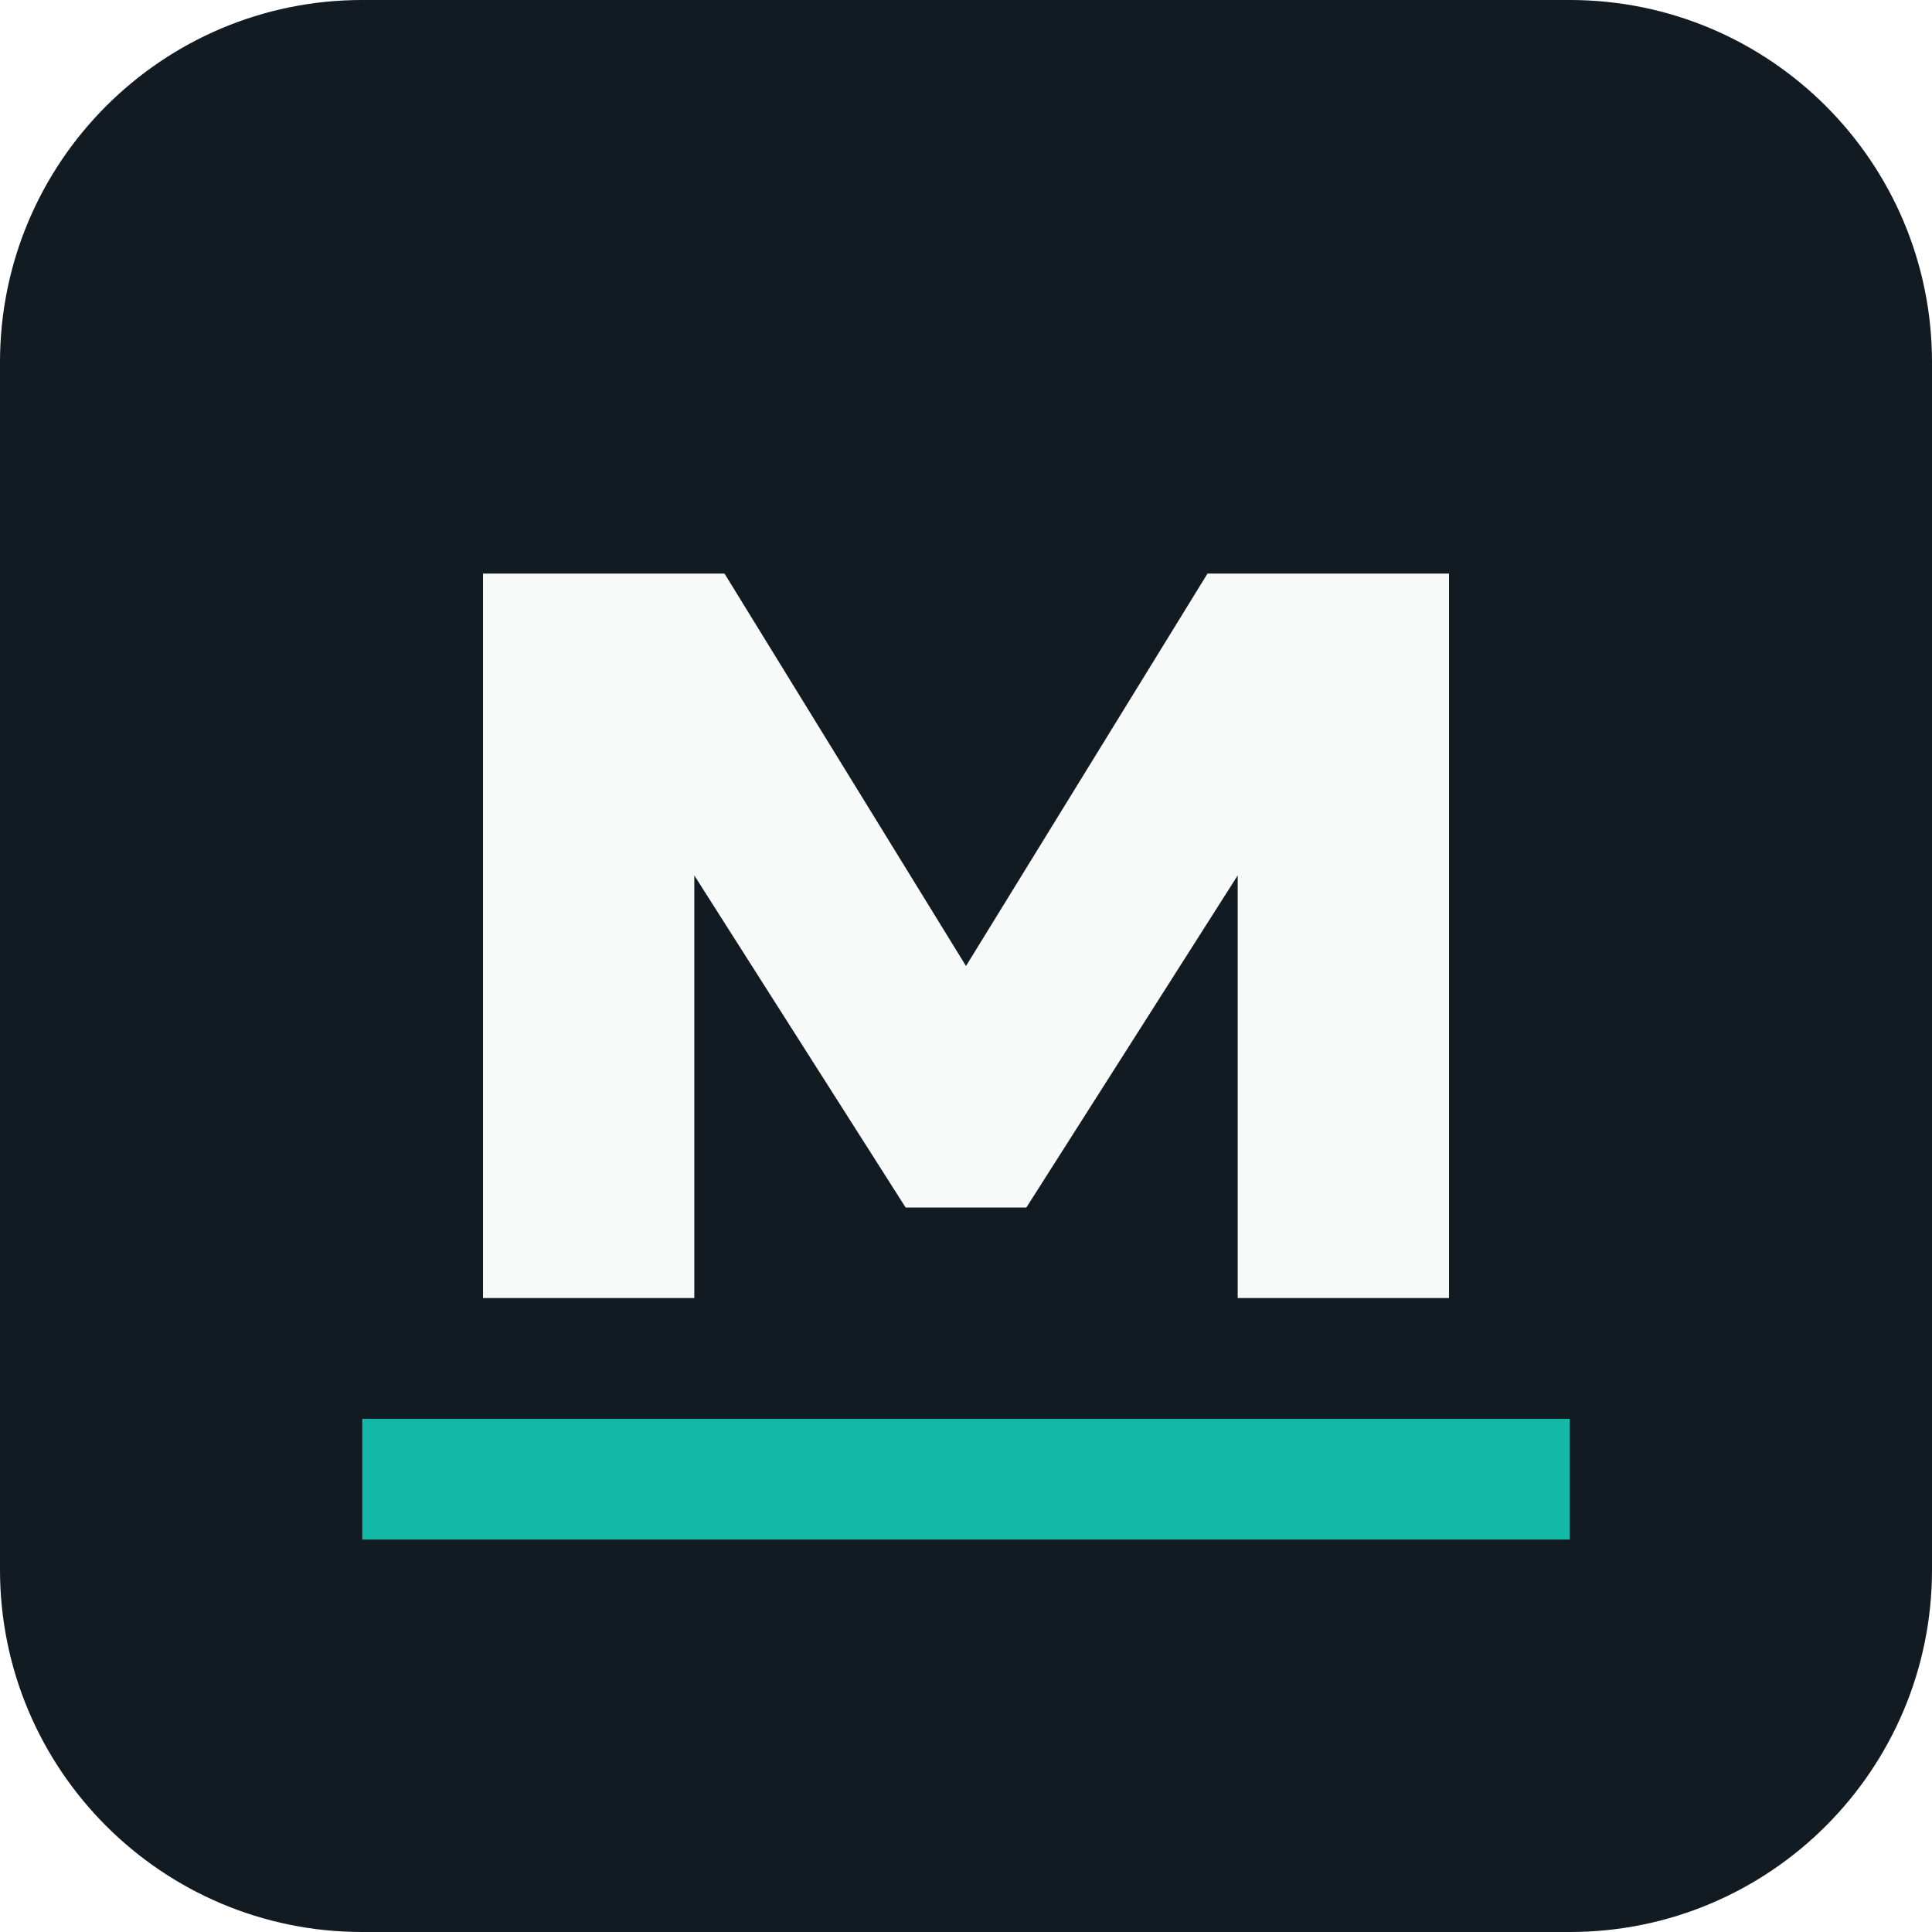
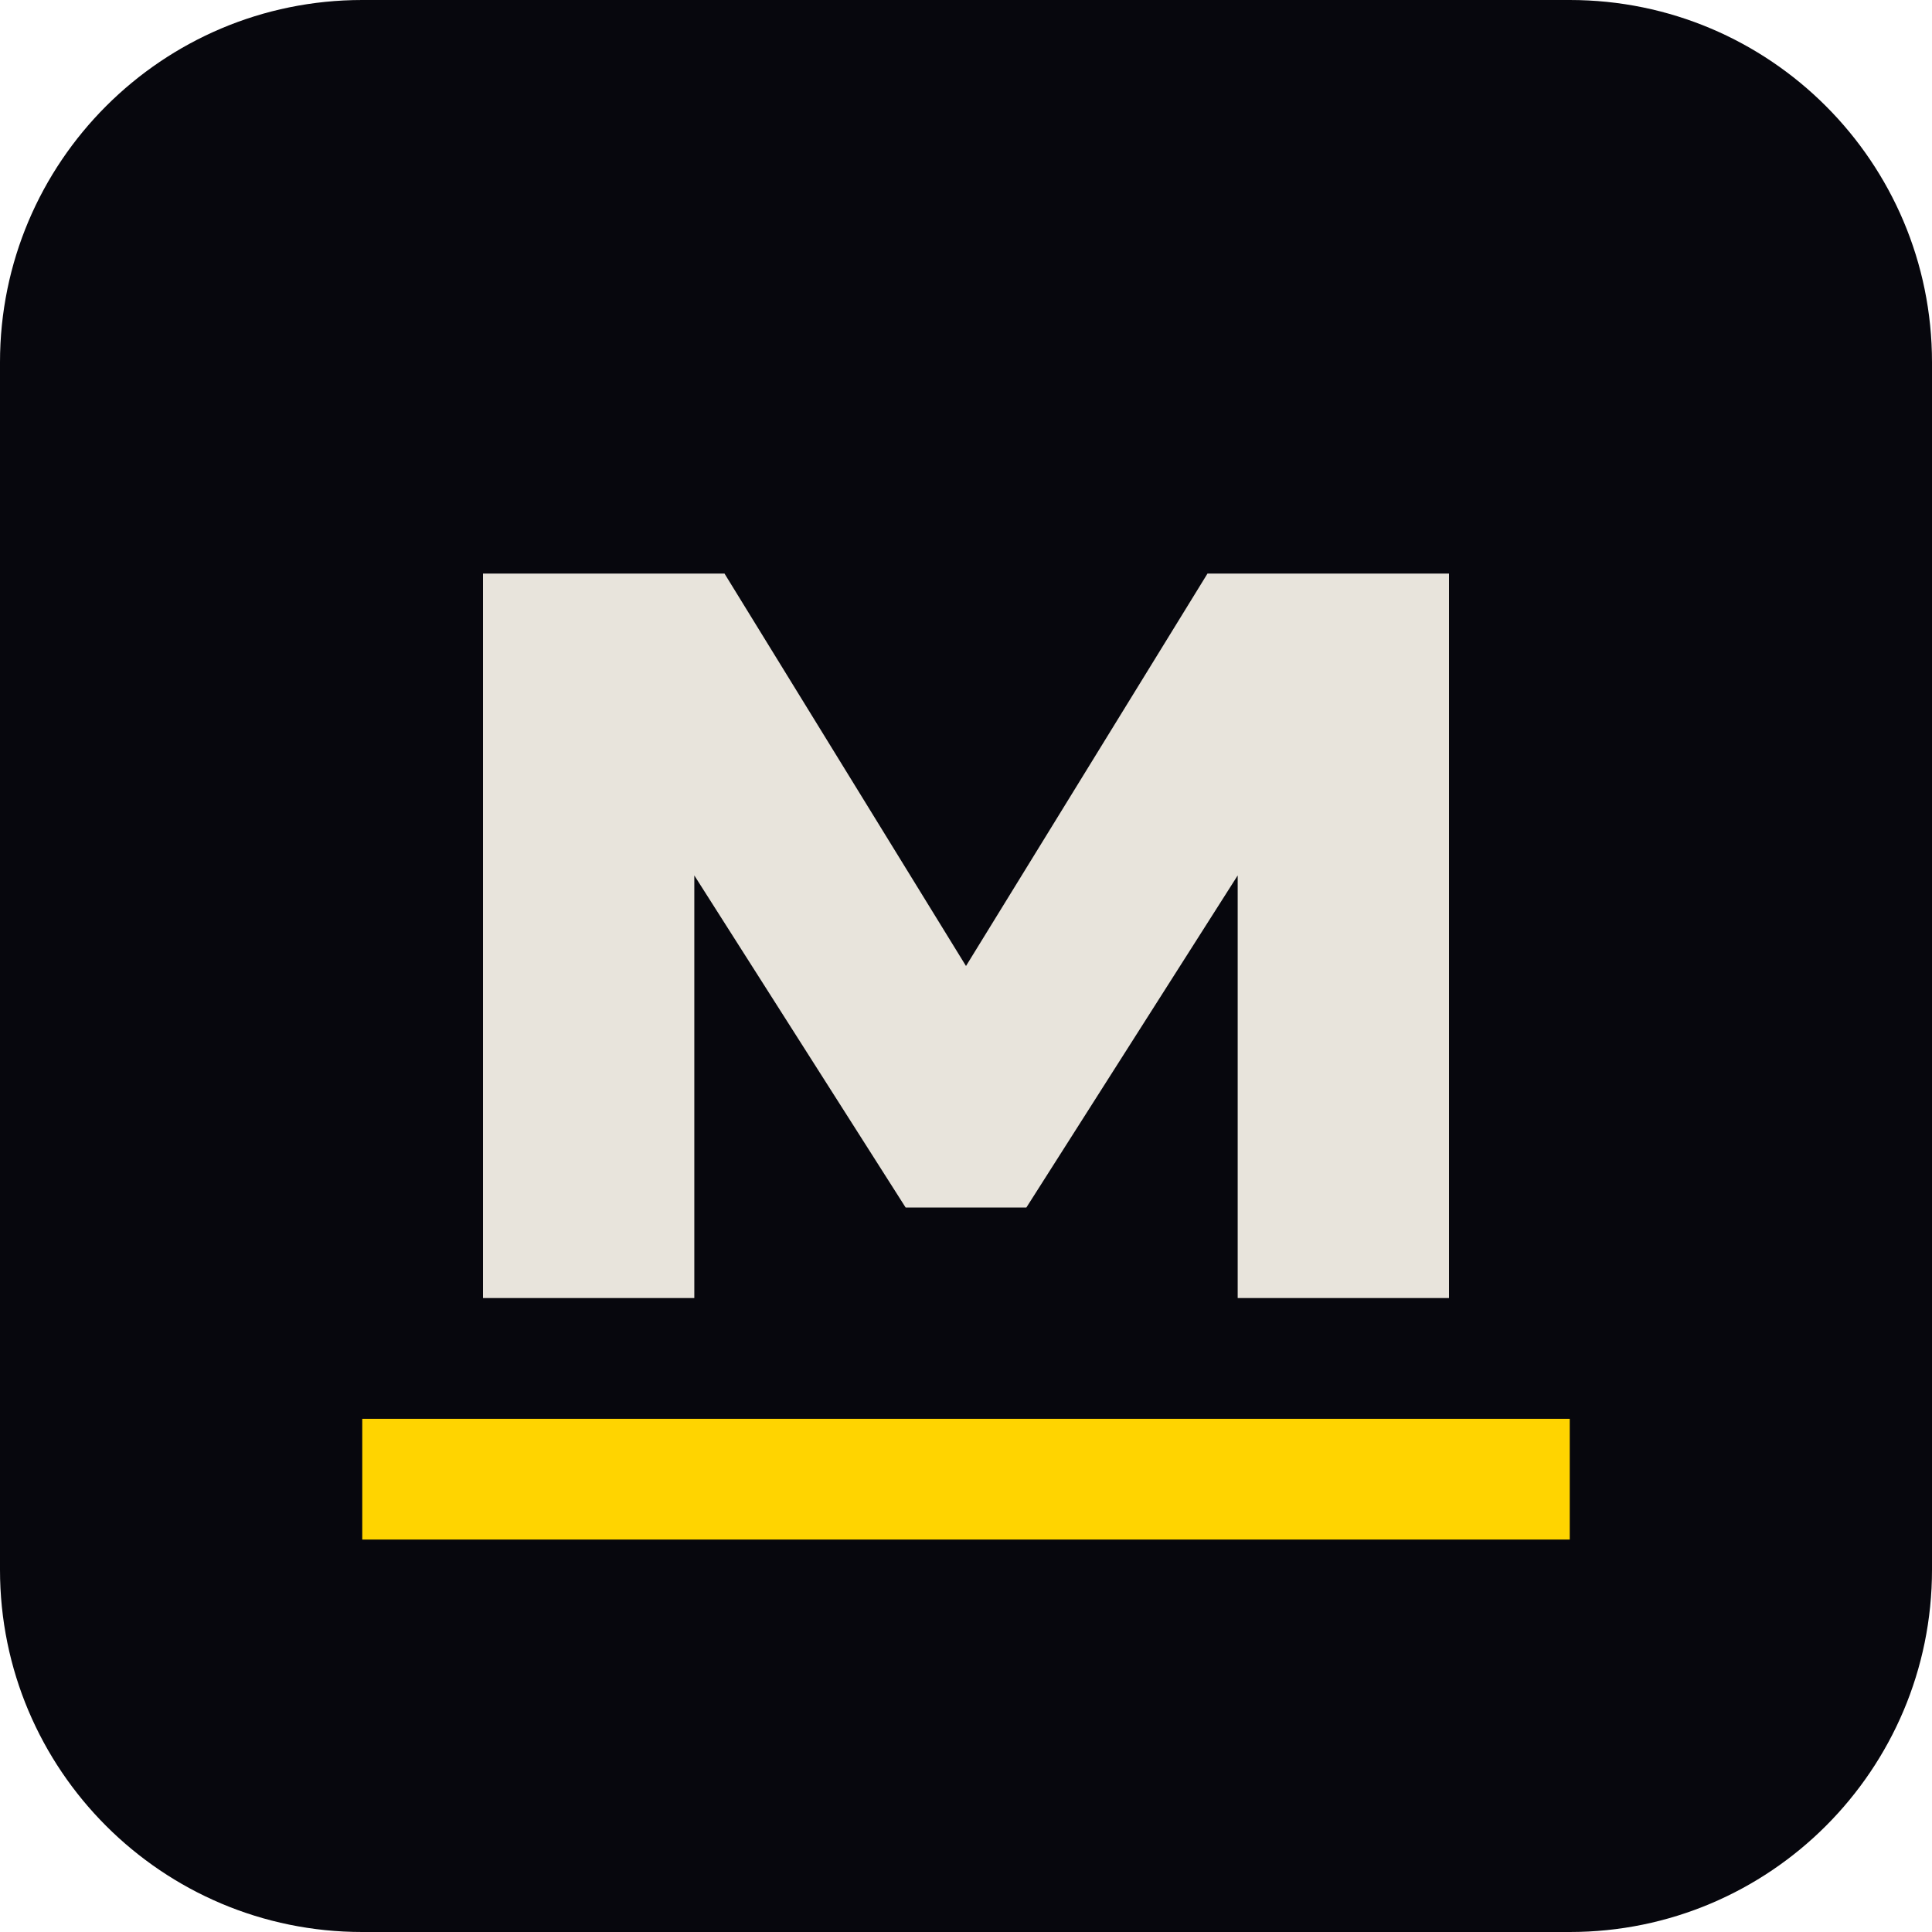
<svg xmlns="http://www.w3.org/2000/svg" viewBox="0 0 64 64" role="img" aria-label="MingCang">
-   <rect width="64" height="64" rx="12" fill="#121a22" />
-   <path d="M16 43V19h8l8 13 8-13h8v24h-7V29L34 40h-4L23 29v14h-7z" fill="#f7faf8" />
-   <path d="M14 49h36" stroke="#14b8a6" stroke-width="4" stroke-linecap="square" />
+   <rect width="64" height="64" rx="12" fill="#07070d" />
+   <path d="M16 43V19h8l8 13 8-13h8v24h-7V29L34 40h-4L23 29v14h-7z" fill="#e8e4dc" />
+   <path d="M14 49h36" stroke="#ffd400" stroke-width="4" stroke-linecap="square" />
</svg>
